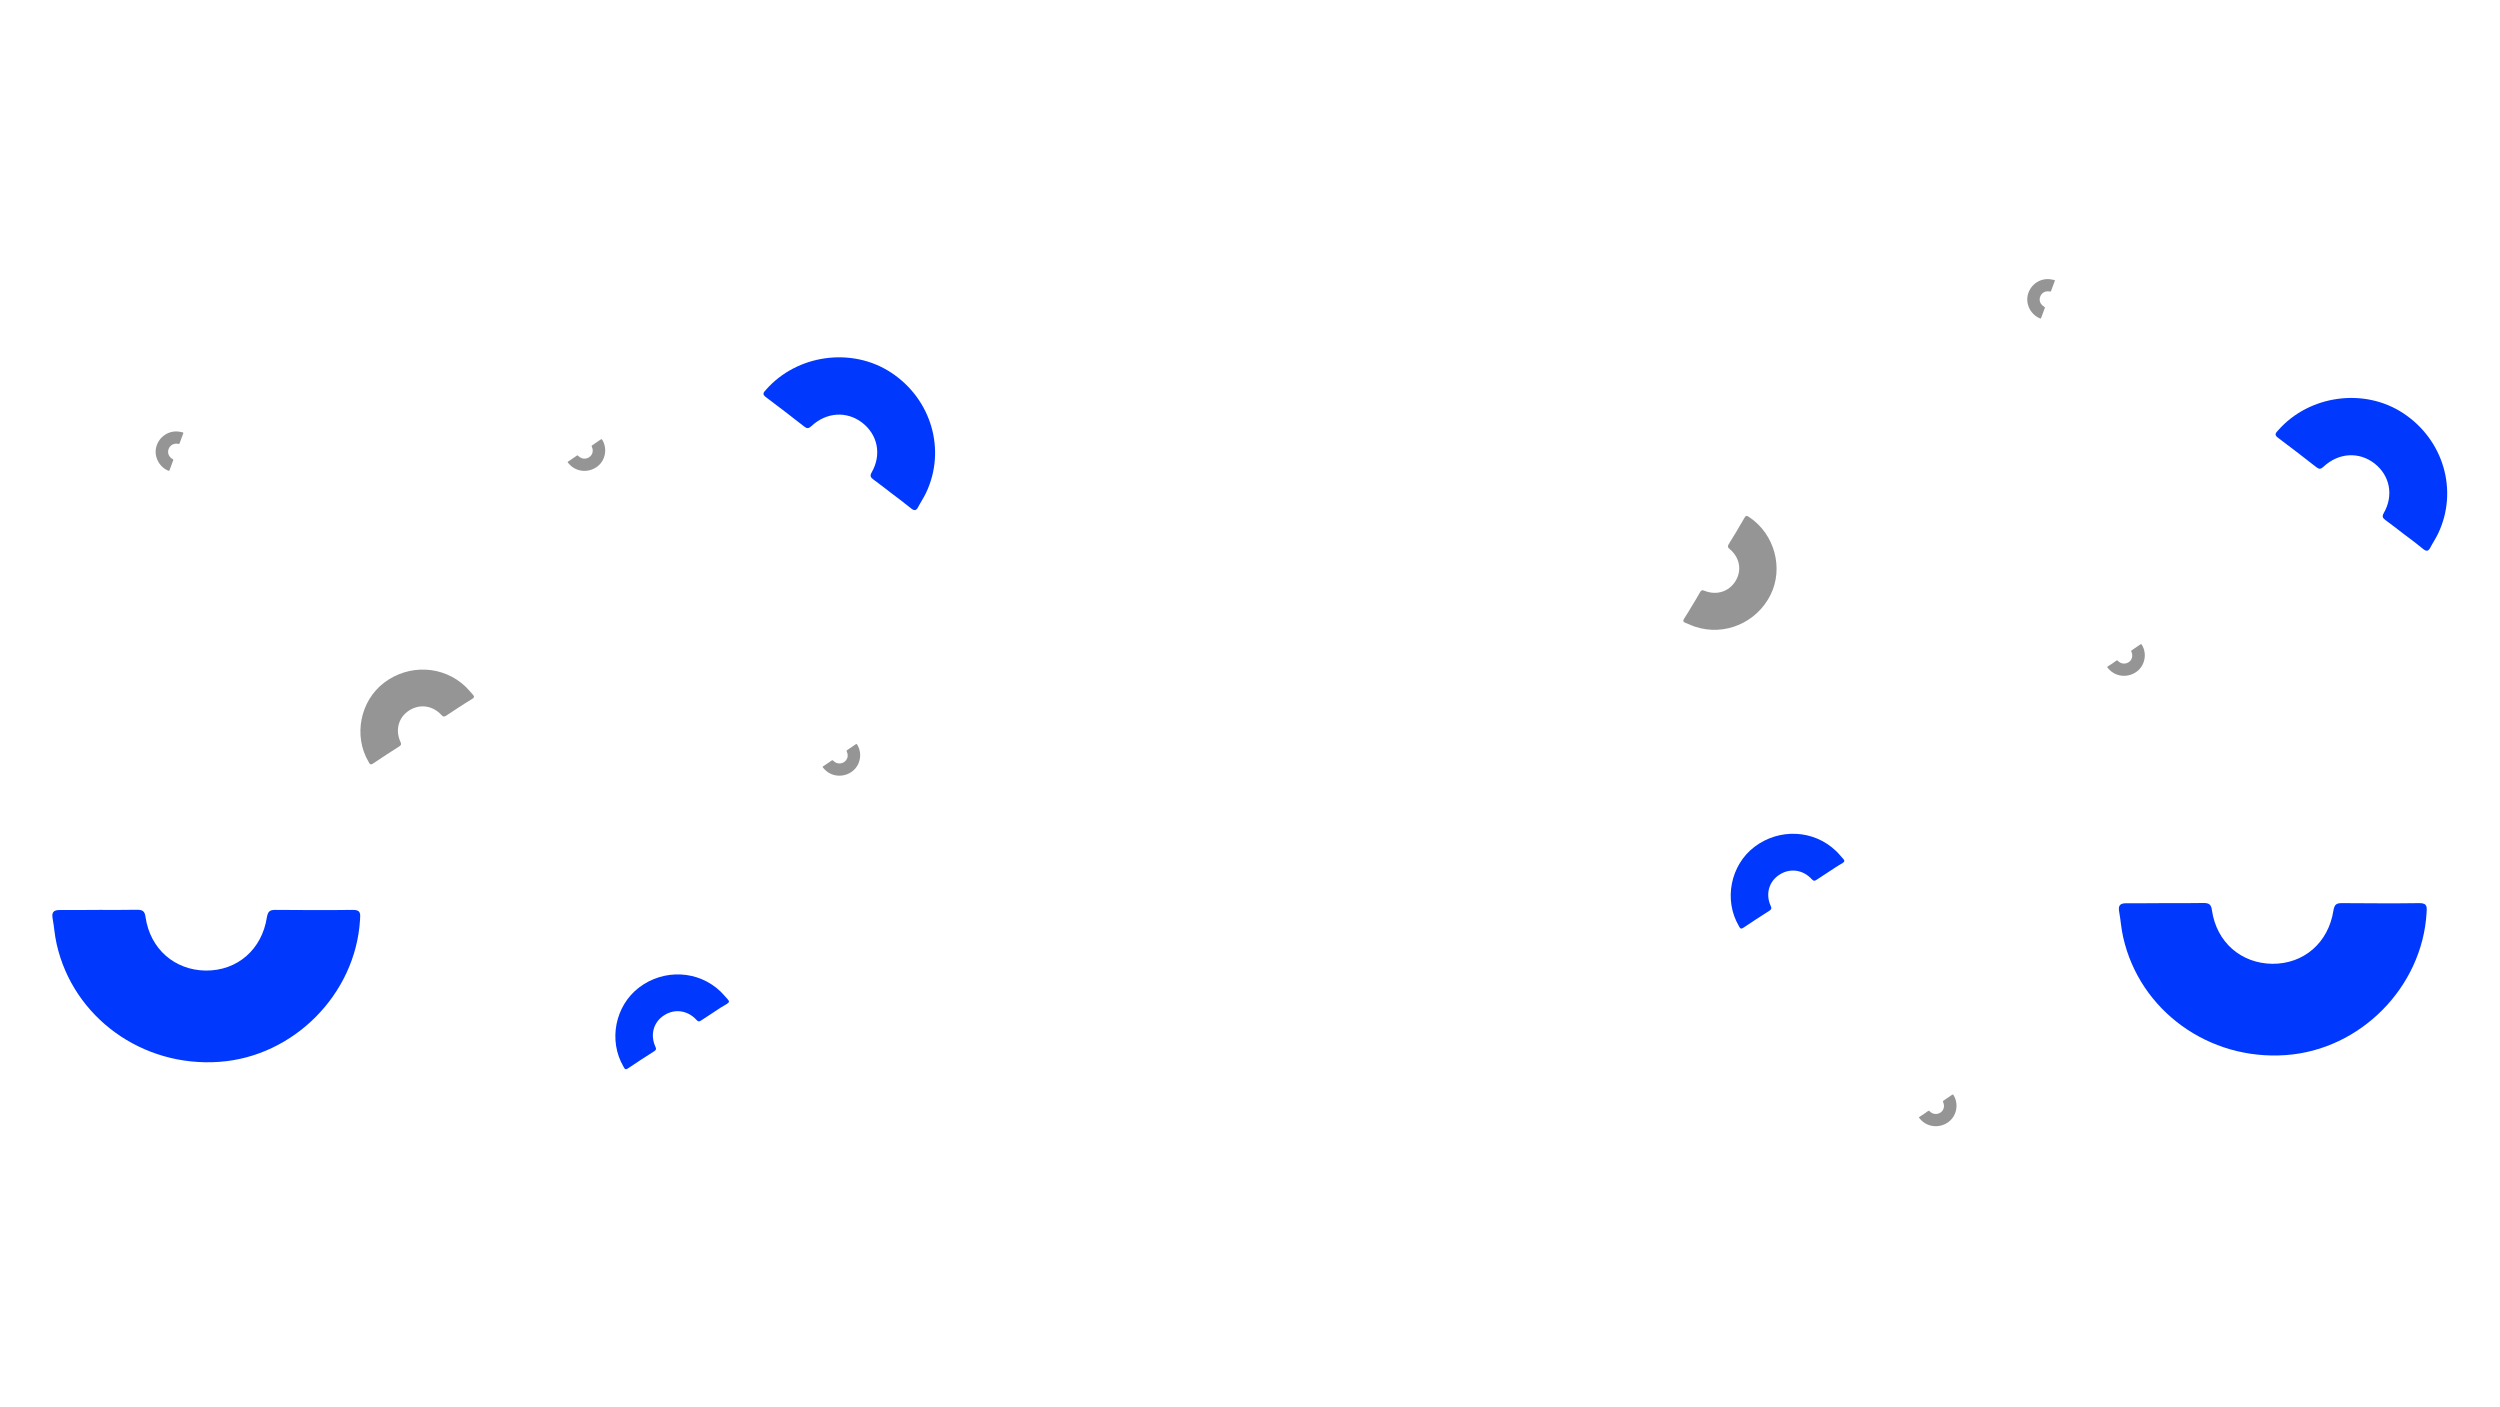
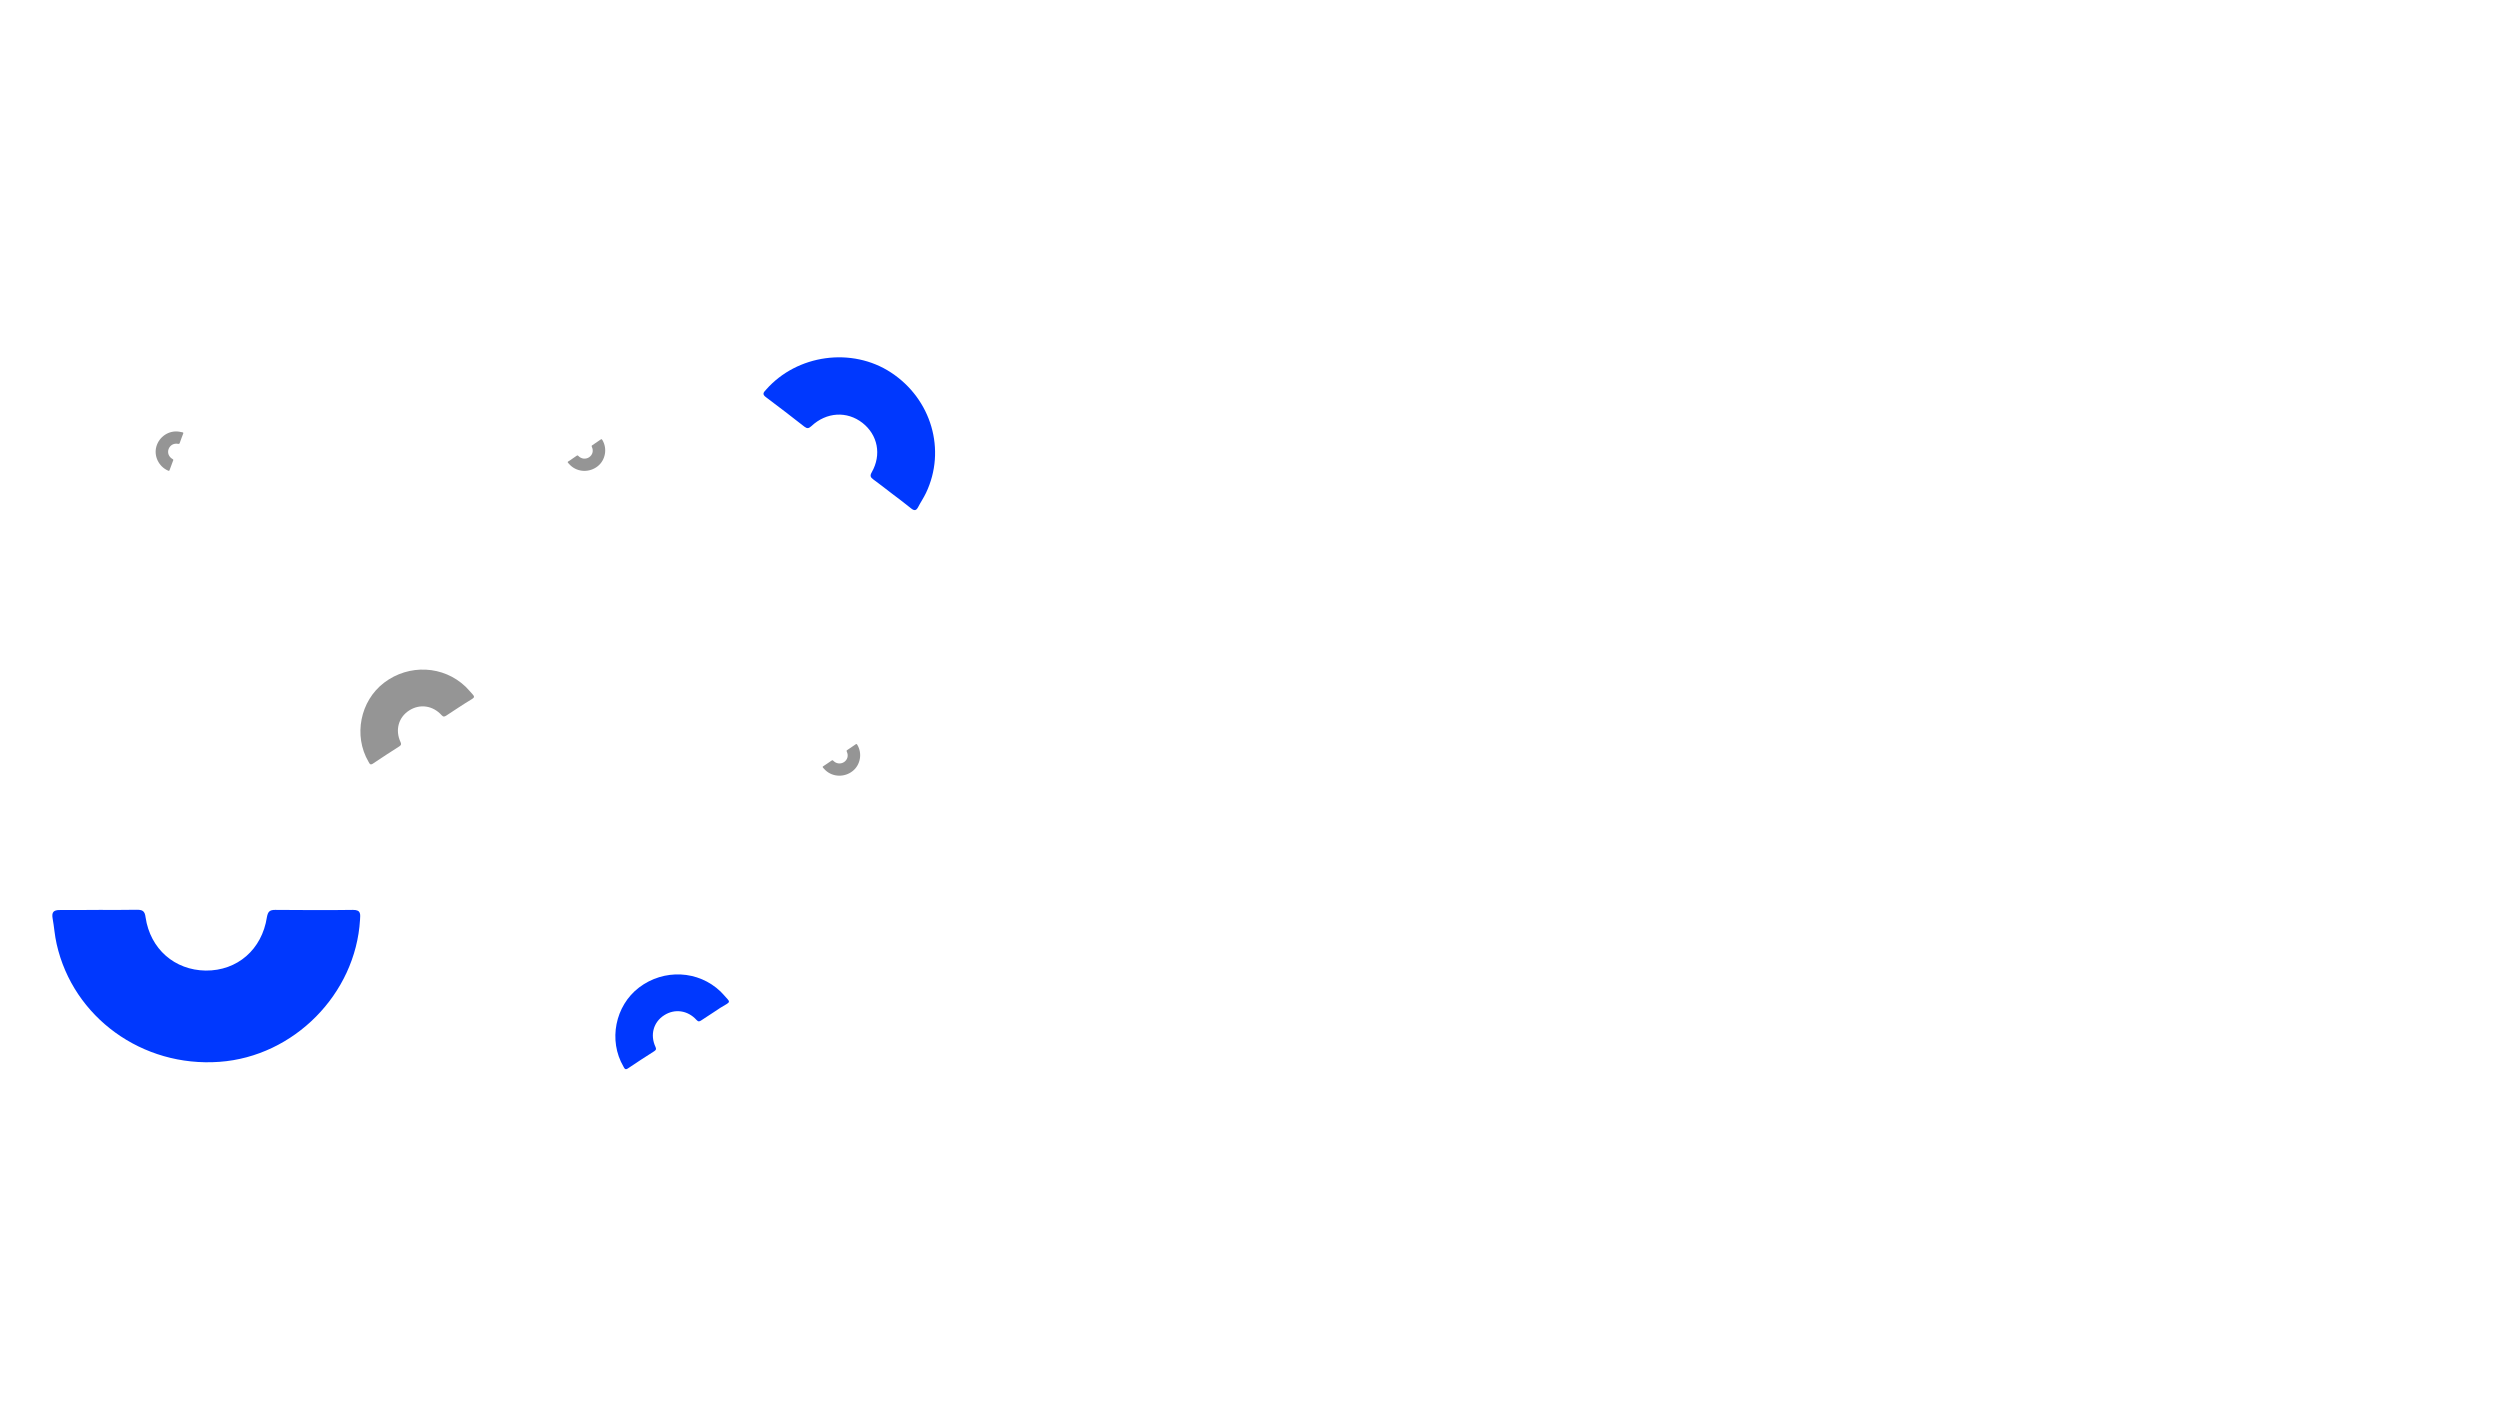
- <svg xmlns="http://www.w3.org/2000/svg" version="1.1" id="Capa_1" x="0px" y="0px" viewBox="0 0 1920 1080" style="enable-background:new 0 0 1920 1080;" xml:space="preserve">
+ <svg xmlns="http://www.w3.org/2000/svg" version="1.1" id="Capa_1" x="100%" y="100%" viewBox="0 0 1920 1080" style="enable-background:new 0 0 1920 1080;" xml:space="preserve">
  <style type="text/css">
	.st0{fill:#0038FE;}
	.st1{fill:#959595;}
</style>
  <path class="st0" d="M76.5,698.8c9.5,0,19,0.1,28.5-0.1c4.2,0,6.2,0.7,6.8,5.8c3.6,24.4,22.4,40.6,46.2,40.9  c24.2,0.2,43.2-16.1,47-41.1c0.8-4.2,2.1-5.5,6.3-5.5c19.9,0.1,39.8,0.3,59.7,0c6.5-0.1,5.7,3.5,5.5,7.6c-3.4,57-50.8,105-108,109.1  c-59.2,4.3-112.3-34.1-125-90.5c-1.5-6.4-1.9-13.2-3.1-19.7c-0.8-4.6,0.6-6.5,5.7-6.4C56.3,699,66.3,698.8,76.5,698.8z" />
  <path class="st0" d="M684.9,379c-4.7-3.6-9.4-7.3-14.2-10.8c-2.1-1.6-2.8-2.7-1.2-5.5c7.7-13.5,4.6-28.7-7.1-37.9  c-11.9-9.3-27.7-8.4-39.3,2.5c-2,1.8-3.2,2-5.3,0.4c-9.8-7.6-19.6-15.3-29.6-22.7c-3.3-2.4-1.5-3.9,0.2-5.8  c23.8-27,65.9-32.8,95.9-13.1c31.1,20.4,42.5,59.6,26.9,92.4c-1.8,3.8-4.2,7.3-6.1,11c-1.4,2.6-2.8,3-5.3,1  C694.9,386.5,689.9,382.8,684.9,379z" />
  <path class="st0" d="M548.1,777.4c-3.2,2.1-6.5,4.2-9.6,6.3c-1.4,0.9-2.2,1.1-3.6-0.4c-6.7-7.4-16.7-8.8-24.8-3.6  c-8.2,5.2-11,15-6.7,24.3c0.7,1.6,0.6,2.3-0.9,3.3c-6.8,4.4-13.5,8.6-20.2,13.2c-2.2,1.5-2.7,0.1-3.5-1.4c-11.7-20-6.4-46.7,12-60.7  c19.1-14.5,45.6-13.2,62.6,3.1c1.9,1.8,3.6,4,5.5,6c1.3,1.4,1.3,2.3-0.5,3.4C554.8,772.9,551.5,775.1,548.1,777.4z" />
  <path class="st1" d="M635.5,586.3c1-0.7,2.1-1.4,3.2-2.2c0.5-0.3,0.7-0.4,1.2,0.1c2.3,2.4,5.6,2.8,8.3,1.1c2.7-1.8,3.6-5,2.1-8.1  c-0.2-0.5-0.2-0.8,0.3-1.1c2.2-1.5,4.4-3,6.6-4.5c0.7-0.5,0.9,0,1.2,0.4c4,6.6,2.4,15.5-3.6,20.2c-6.2,4.9-15.1,4.7-20.8-0.6  c-0.7-0.6-1.2-1.3-1.9-2c-0.4-0.5-0.4-0.8,0.1-1.1C633.3,587.8,634.4,587.1,635.5,586.3z" />
  <path class="st1" d="M352.3,543.3c-3.2,2.1-6.5,4.2-9.6,6.3c-1.4,0.9-2.2,1.1-3.6-0.4c-6.7-7.4-16.7-8.8-24.8-3.6  c-8.2,5.2-11,15-6.7,24.3c0.7,1.6,0.6,2.3-0.9,3.3c-6.8,4.4-13.5,8.6-20.2,13.2c-2.2,1.5-2.7,0.1-3.5-1.4c-11.7-20-6.4-46.7,12-60.7  c19.1-14.5,45.6-13.2,62.6,3.1c1.9,1.8,3.6,4,5.5,6c1.3,1.4,1.3,2.3-0.5,3.4C359.1,538.8,355.8,541.1,352.3,543.3z" />
  <path class="st1" d="M439.7,352.2c1-0.7,2.1-1.4,3.2-2.2c0.5-0.3,0.7-0.4,1.2,0.1c2.3,2.4,5.6,2.8,8.3,1.1c2.7-1.8,3.6-5,2.1-8.1  c-0.2-0.5-0.2-0.8,0.3-1.1c2.2-1.5,4.4-3,6.6-4.5c0.7-0.5,0.9,0,1.2,0.4c4,6.6,2.4,15.5-3.6,20.2c-6.2,4.9-15.1,4.7-20.8-0.6  c-0.7-0.6-1.2-1.3-1.9-2c-0.4-0.5-0.4-0.8,0.1-1.1C437.5,353.8,438.6,353,439.7,352.2z" />
  <path class="st1" d="M139.3,336.7c-0.4,1.2-0.9,2.4-1.3,3.6c-0.2,0.5-0.4,0.7-1.1,0.6c-3.3-0.7-6.2,0.9-7.4,3.9  c-1.1,3,0.1,6.1,3.1,7.8c0.5,0.3,0.6,0.5,0.4,1c-0.9,2.5-1.9,5-2.8,7.5c-0.3,0.8-0.7,0.5-1.2,0.3c-7.1-3.1-11-11.2-8.9-18.5  c2.2-7.6,9.6-12.5,17.3-11.4c0.9,0.1,1.8,0.4,2.7,0.5c0.6,0.1,0.8,0.4,0.6,1C140.2,334.2,139.8,335.5,139.3,336.7z" />
-   <path class="st0" d="M1663.5,693.6c9.5,0,19,0.1,28.5-0.1c4.2,0,6.2,0.7,6.8,5.8c3.6,24.4,22.4,40.6,46.3,40.9  c24.1,0.2,43.2-16.1,47-41.1c0.8-4.2,2-5.5,6.3-5.5c19.9,0.1,39.7,0.3,59.7,0c6.5-0.1,5.7,3.5,5.5,7.6c-3.4,57-50.8,105-108,109.1  c-59.2,4.3-112.3-34.1-125-90.5c-1.5-6.4-1.9-13.2-3.1-19.7c-0.8-4.6,0.6-6.5,5.7-6.4C1643.4,693.8,1653.4,693.6,1663.5,693.6z" />
-   <path class="st0" d="M1846.2,410.2c-4.7-3.6-9.4-7.3-14.2-10.8c-2.1-1.6-2.8-2.7-1.2-5.5c7.7-13.5,4.6-28.7-7.1-37.9  c-11.9-9.3-27.7-8.4-39.3,2.5c-2,1.8-3.2,2-5.3,0.4c-9.8-7.6-19.6-15.3-29.6-22.7c-3.3-2.4-1.5-3.9,0.2-5.8  c23.8-27,66-32.8,95.9-13.1c31.1,20.4,42.5,59.6,26.9,92.4c-1.8,3.8-4.2,7.3-6.1,11c-1.4,2.6-2.8,3-5.3,1  C1856.3,417.7,1851.3,414,1846.2,410.2z" />
-   <path class="st0" d="M1404.7,669.4c-3.2,2.1-6.5,4.2-9.6,6.3c-1.4,0.9-2.2,1.1-3.6-0.4c-6.7-7.4-16.7-8.8-24.8-3.6  c-8.2,5.2-11,15-6.7,24.3c0.7,1.6,0.5,2.3-0.9,3.3c-6.8,4.4-13.5,8.6-20.2,13.2c-2.2,1.5-2.7,0.1-3.5-1.4c-11.7-20-6.4-46.7,12-60.7  c19.1-14.5,45.6-13.2,62.6,3.1c2,1.8,3.6,4,5.5,6c1.3,1.4,1.3,2.3-0.5,3.4C1411.4,664.9,1408.1,667.2,1404.7,669.4z" />
-   <path class="st1" d="M1477.6,855.5c1-0.7,2.1-1.4,3.1-2.2c0.5-0.3,0.7-0.4,1.2,0.1c2.3,2.4,5.6,2.8,8.3,1.1c2.7-1.8,3.5-5,2.1-8.1  c-0.2-0.5-0.2-0.8,0.3-1.1c2.2-1.5,4.4-3,6.6-4.5c0.7-0.5,0.9,0,1.2,0.4c4,6.6,2.4,15.5-3.6,20.2c-6.2,4.9-15.1,4.7-20.8-0.6  c-0.7-0.6-1.2-1.3-1.9-2c-0.4-0.5-0.4-0.8,0.1-1.1C1475.4,857,1476.5,856.2,1477.6,855.5z" />
-   <path class="st1" d="M1299.8,464.7c2-3.3,4-6.5,5.8-9.8c0.9-1.5,1.5-2,3.4-1.2c9.3,3.8,18.9,0.7,23.9-7.5c5.1-8.3,3.2-18.2-4.7-24.7  c-1.3-1.1-1.5-1.8-0.7-3.3c4.2-6.8,8.3-13.6,12.3-20.6c1.3-2.3,2.4-1.2,3.8-0.3c19.3,12.9,26.4,39.2,16.1,59.7  c-10.7,21.3-35.2,31.7-57.6,24.4c-2.6-0.8-5-2.1-7.6-3c-1.8-0.7-2.2-1.5-1.1-3.3C1295.7,471.7,1297.7,468.2,1299.8,464.7z" />
-   <path class="st1" d="M1622.2,509.6c1.1-0.7,2.1-1.4,3.1-2.2c0.5-0.3,0.7-0.4,1.2,0.1c2.3,2.4,5.6,2.8,8.3,1.1c2.7-1.8,3.5-5,2.1-8.1  c-0.2-0.5-0.2-0.8,0.3-1.1c2.2-1.5,4.4-3,6.6-4.5c0.7-0.5,0.9,0,1.2,0.4c4,6.6,2.4,15.5-3.6,20.2c-6.3,4.9-15.1,4.7-20.8-0.6  c-0.7-0.6-1.2-1.3-1.9-2c-0.4-0.5-0.4-0.8,0.1-1.1C1619.9,511.1,1621,510.3,1622.2,509.6z" />
-   <path class="st1" d="M1576.6,219.7c-0.4,1.2-0.9,2.4-1.3,3.6c-0.2,0.5-0.4,0.7-1.1,0.6c-3.3-0.7-6.2,0.9-7.3,3.9  c-1.2,3,0.1,6.1,3.1,7.8c0.5,0.3,0.6,0.5,0.4,1c-0.9,2.5-1.9,5-2.8,7.5c-0.3,0.8-0.7,0.5-1.2,0.3c-7.1-3.1-11-11.2-8.9-18.5  c2.2-7.6,9.5-12.5,17.3-11.4c0.9,0.1,1.8,0.4,2.7,0.5c0.6,0.1,0.8,0.4,0.5,1C1577.5,217.2,1577.1,218.4,1576.6,219.7z" />
</svg>
